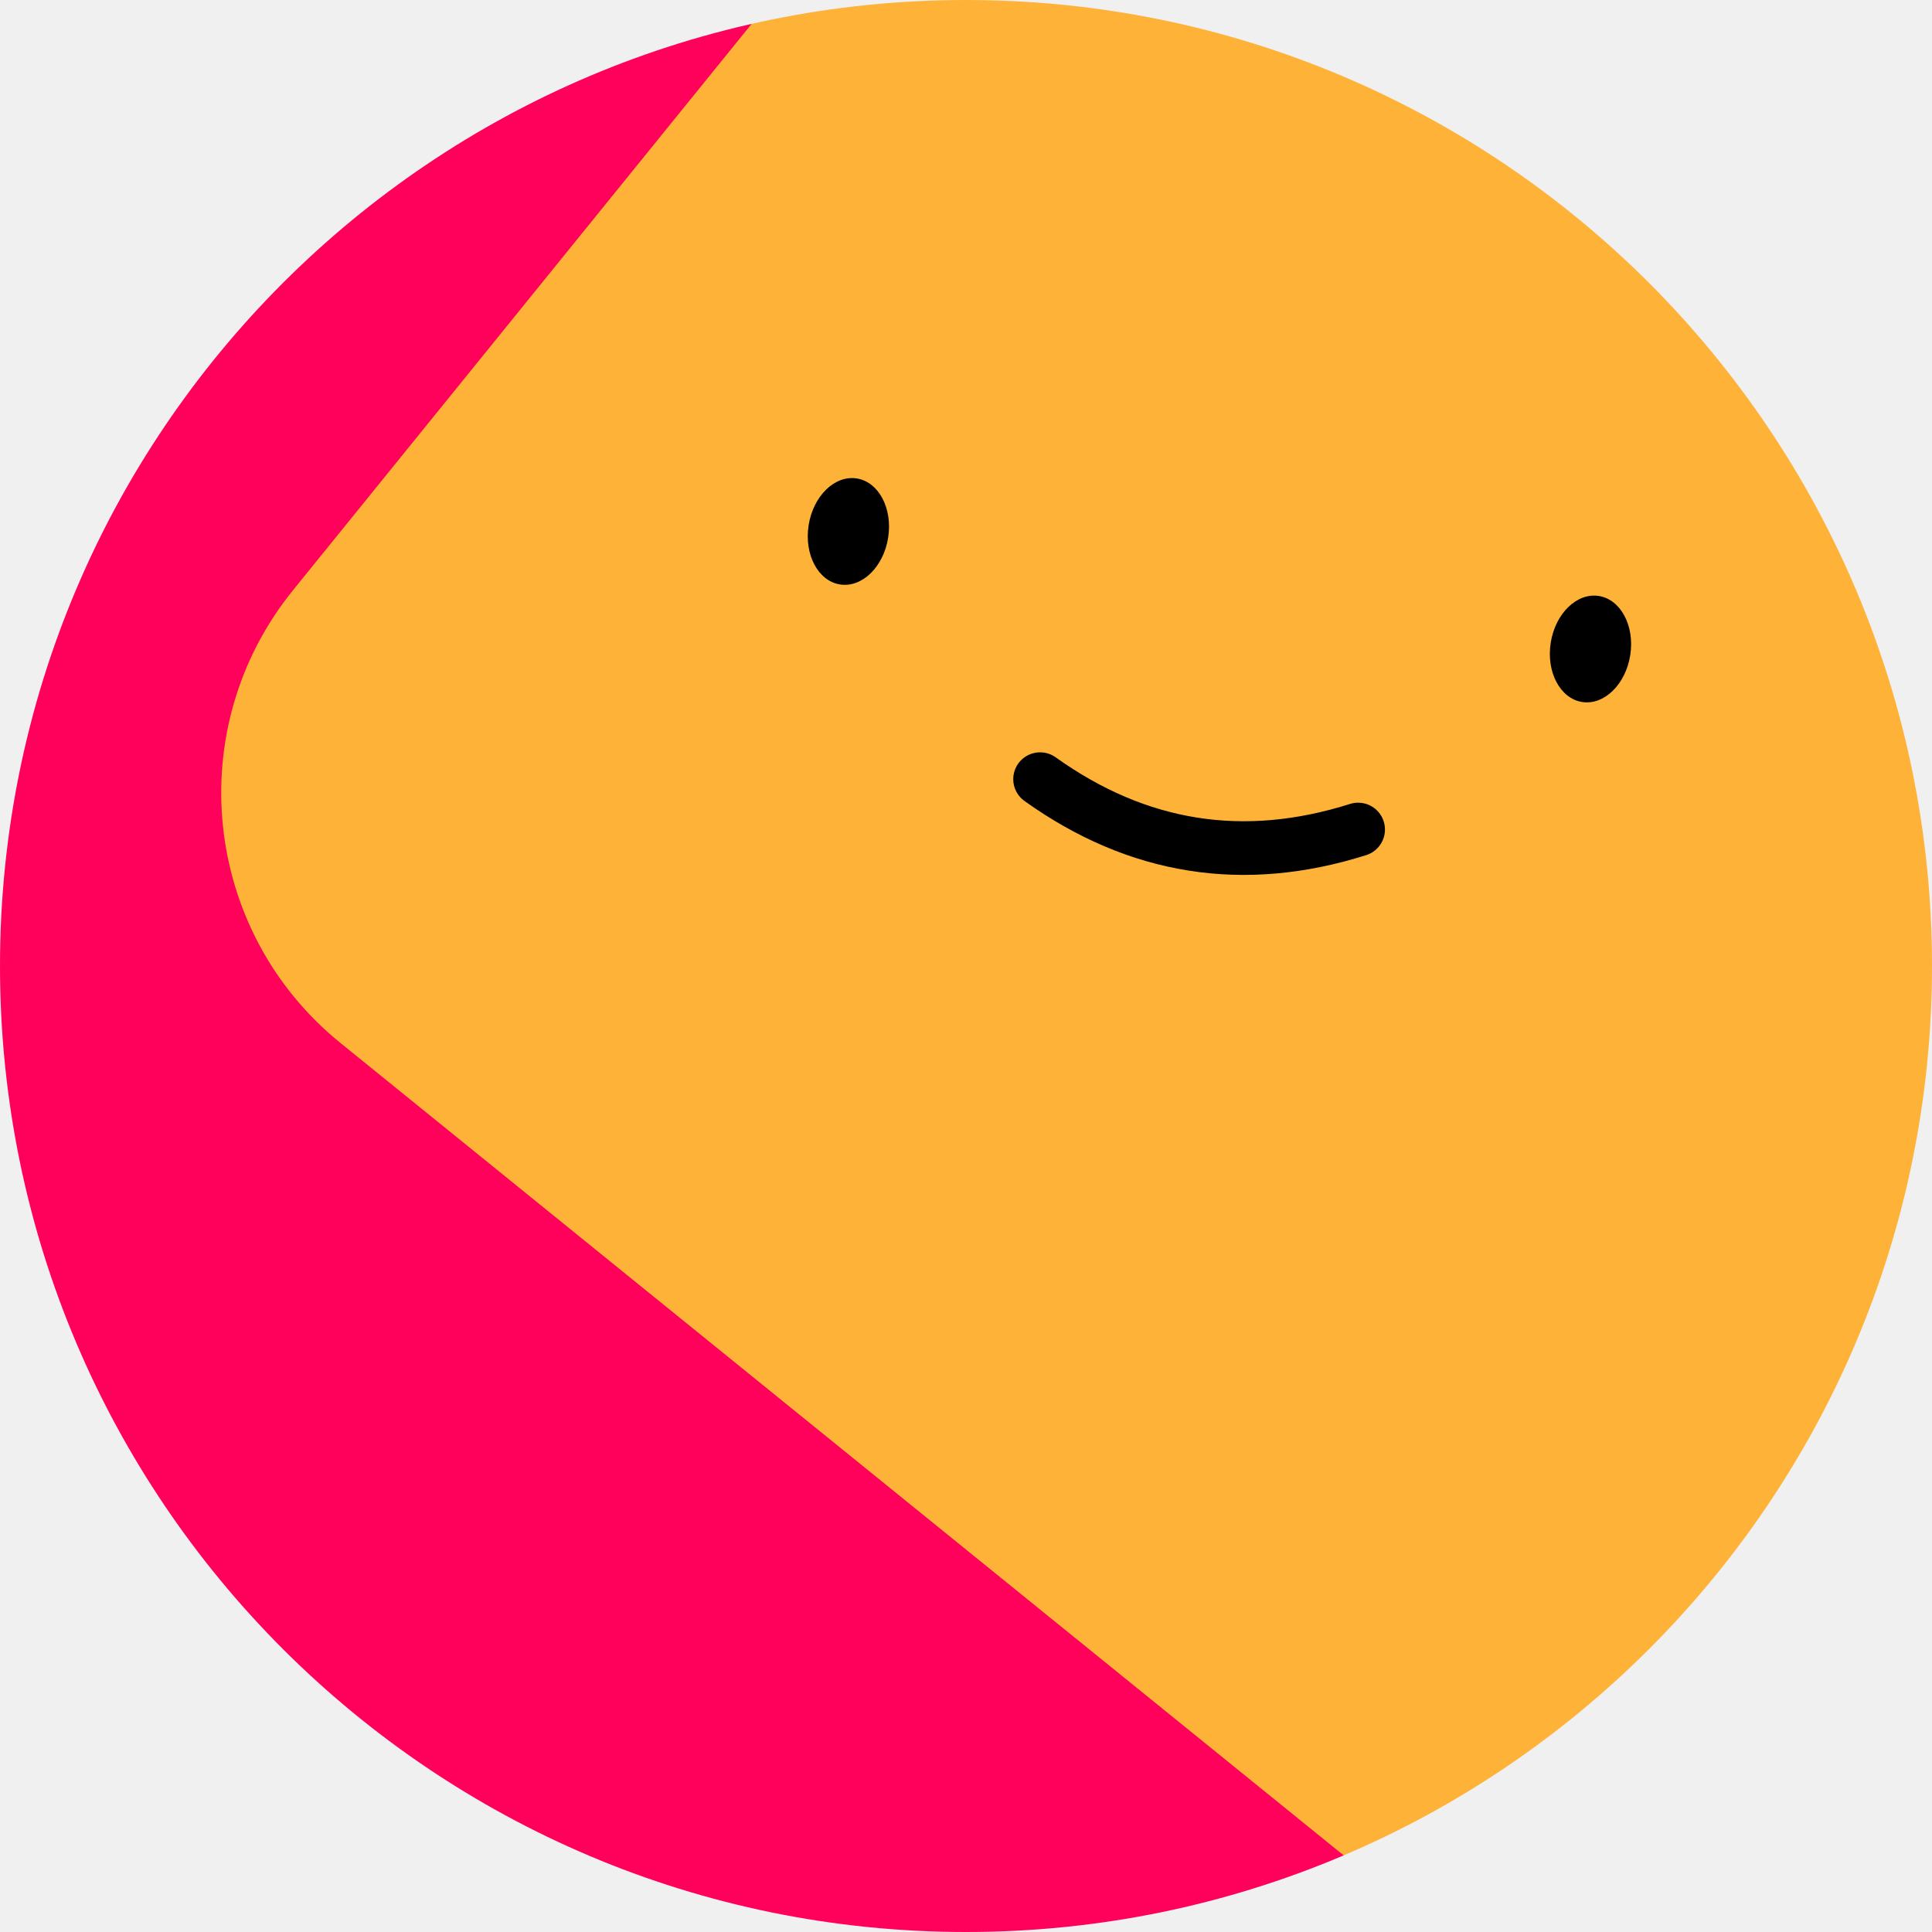
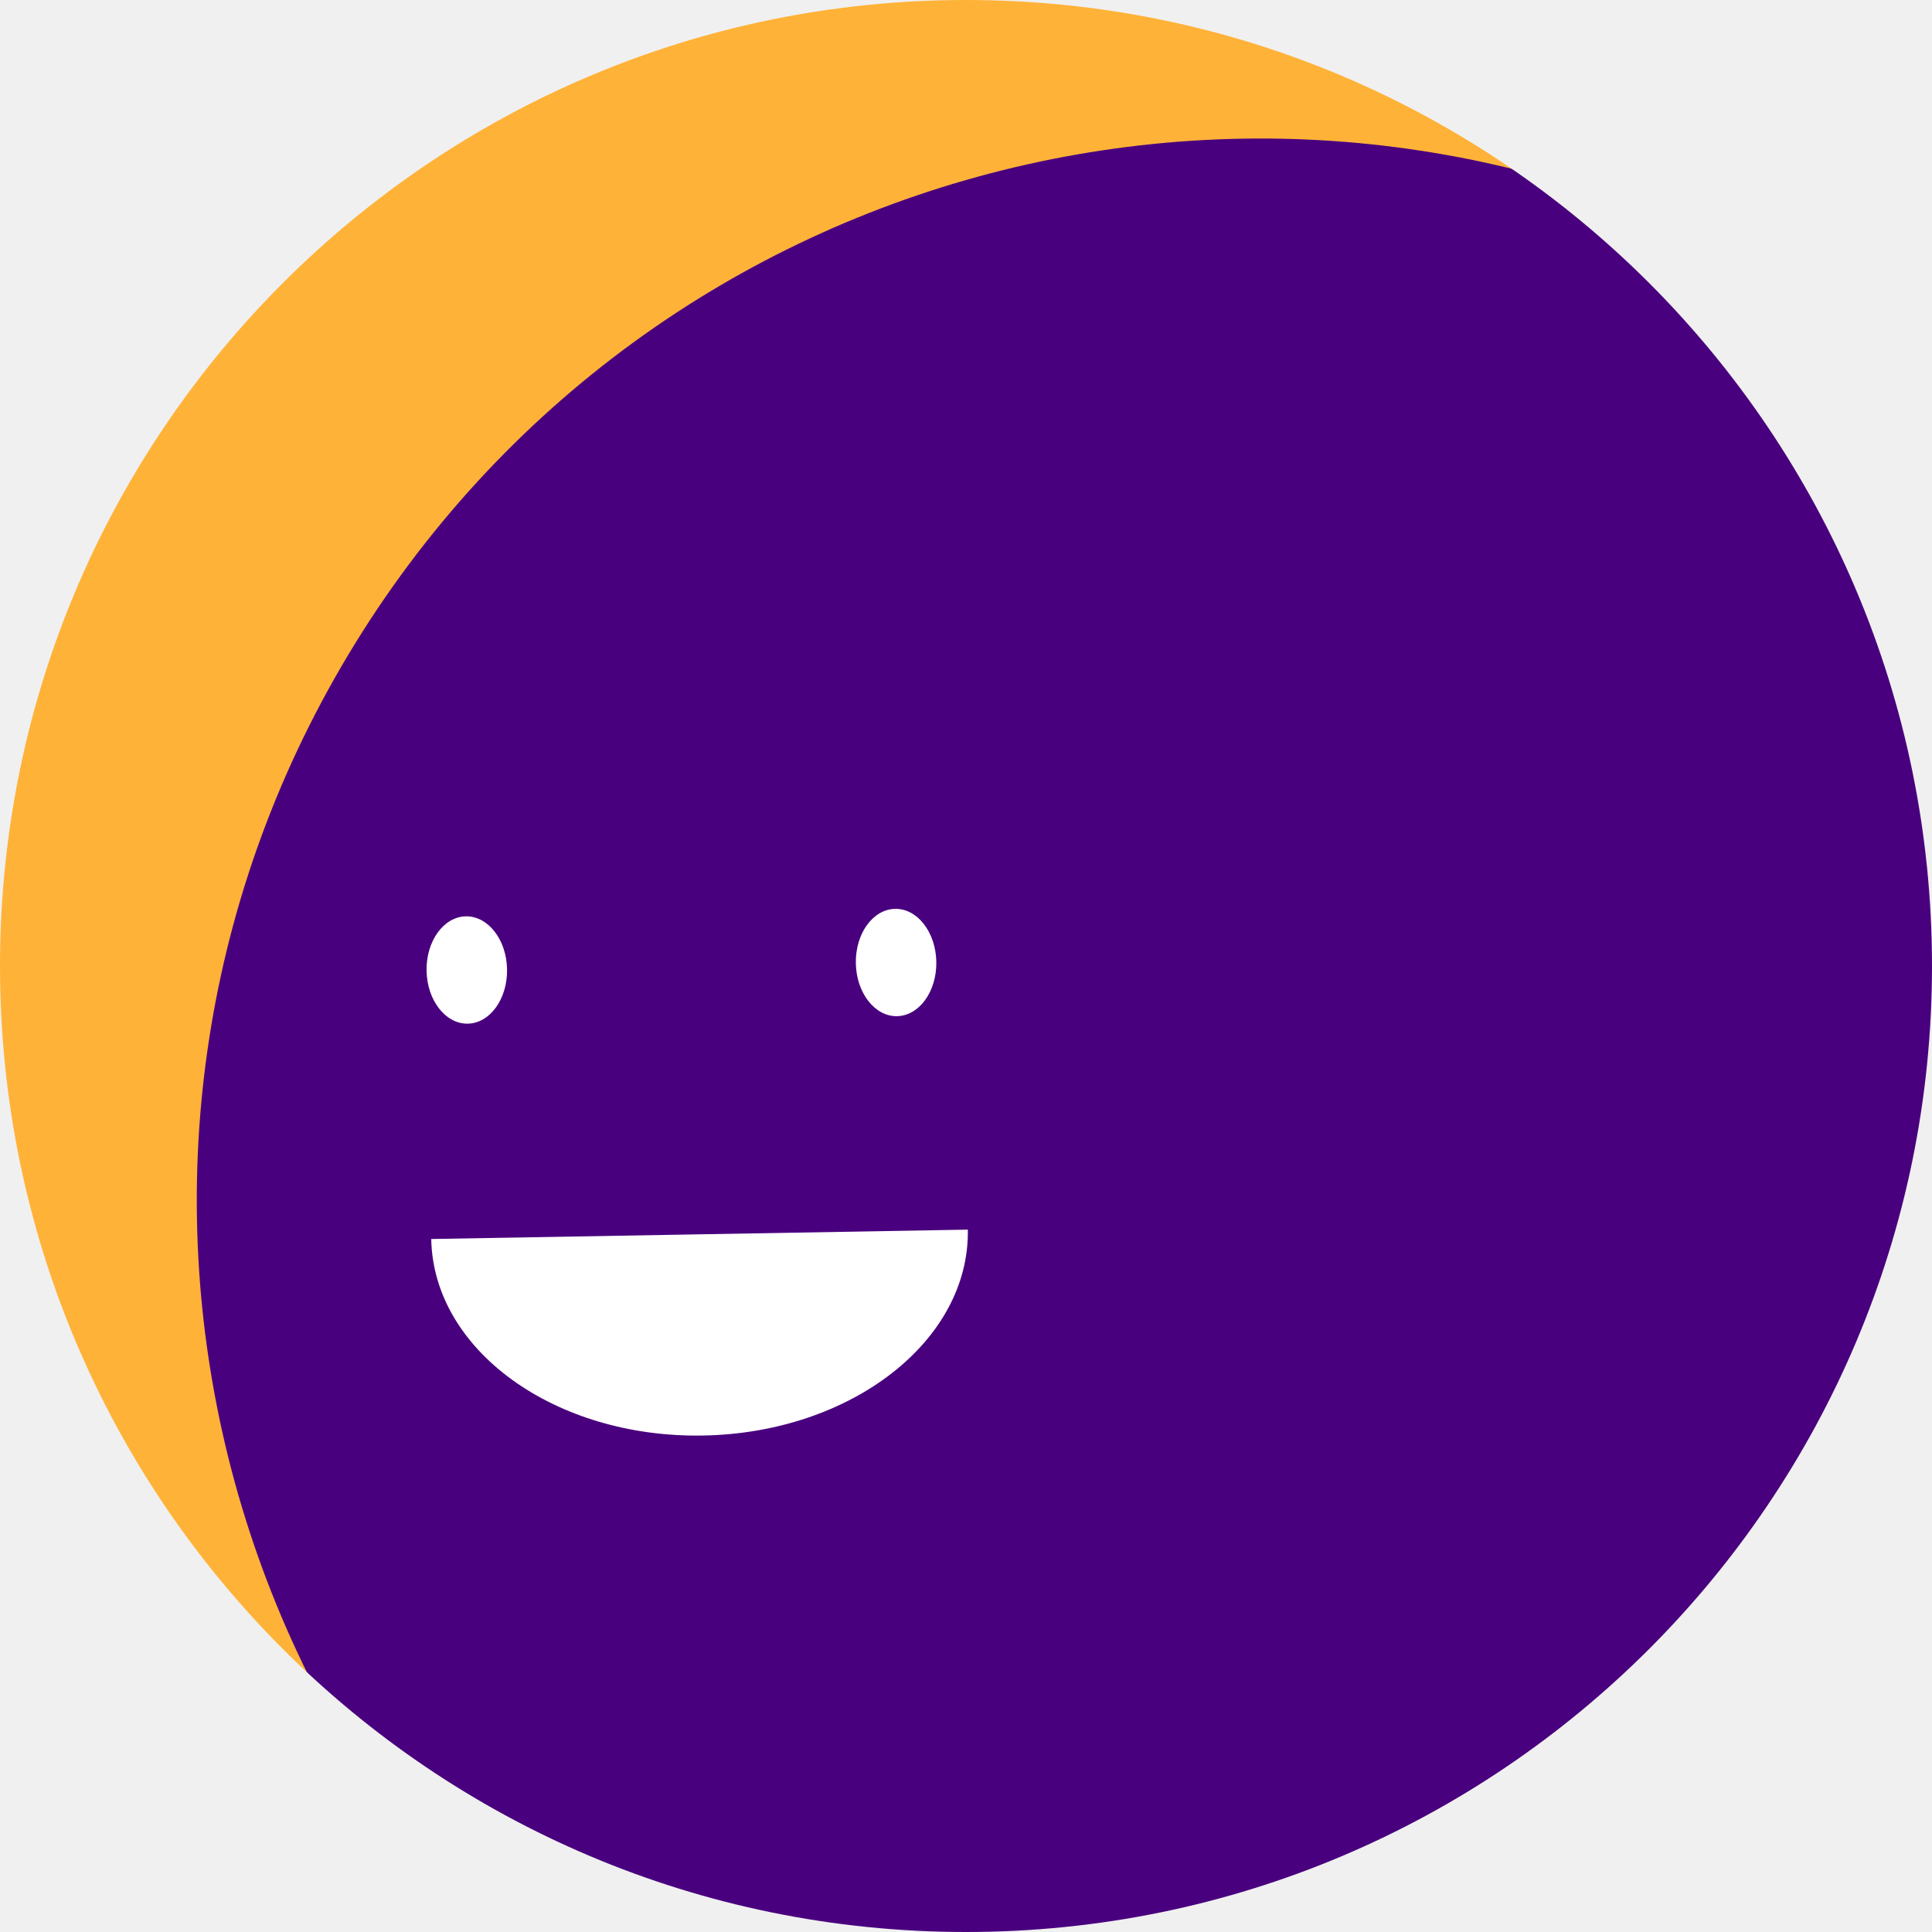
<svg xmlns="http://www.w3.org/2000/svg" viewBox="0 0 36 36" fill="none" role="img" width="80" height="80">
-   <mask id=":rk:" maskUnits="userSpaceOnUse" x="0" y="0" width="36" height="36">
+   <mask id=":ra:" maskUnits="userSpaceOnUse" x="0" y="0" width="36" height="36">
    <rect width="36" height="36" rx="72" fill="#FFFFFF" />
  </mask>
-   <g mask="url(#:rk:)">
-     <rect width="36" height="36" fill="#ff005b" />
-     <rect x="0" y="0" width="36" height="36" transform="translate(9 -5) rotate(219 18 18) scale(1)" fill="#ffb238" rx="6" />
-     <g transform="translate(4.5 -4) rotate(9 18 18)">
-       <path d="M15 19c2 1 4 1 6 0" stroke="#000000" fill="none" stroke-linecap="round" />
-       <rect x="10" y="14" width="1.5" height="2" rx="1" stroke="none" fill="#000000" />
-       <rect x="24" y="14" width="1.5" height="2" rx="1" stroke="none" fill="#000000" />
+   <g mask="url(#:ra:)">
+     <rect width="36" height="36" fill="#ffb238" />
+     <rect x="0" y="0" width="36" height="36" transform="translate(3 5) rotate(301 18 18) scale(1.1)" fill="#49007e" rx="36" />
+     <g transform="translate(-5 3) rotate(-1 18 18)">
+       <path d="M13,20 a1,0.75 0 0,0 10,0" fill="#FFFFFF" />
+       <rect x="13" y="14" width="1.5" height="2" rx="1" stroke="none" fill="#FFFFFF" />
+       <rect x="21" y="14" width="1.5" height="2" rx="1" stroke="none" fill="#FFFFFF" />
    </g>
  </g>
</svg>
